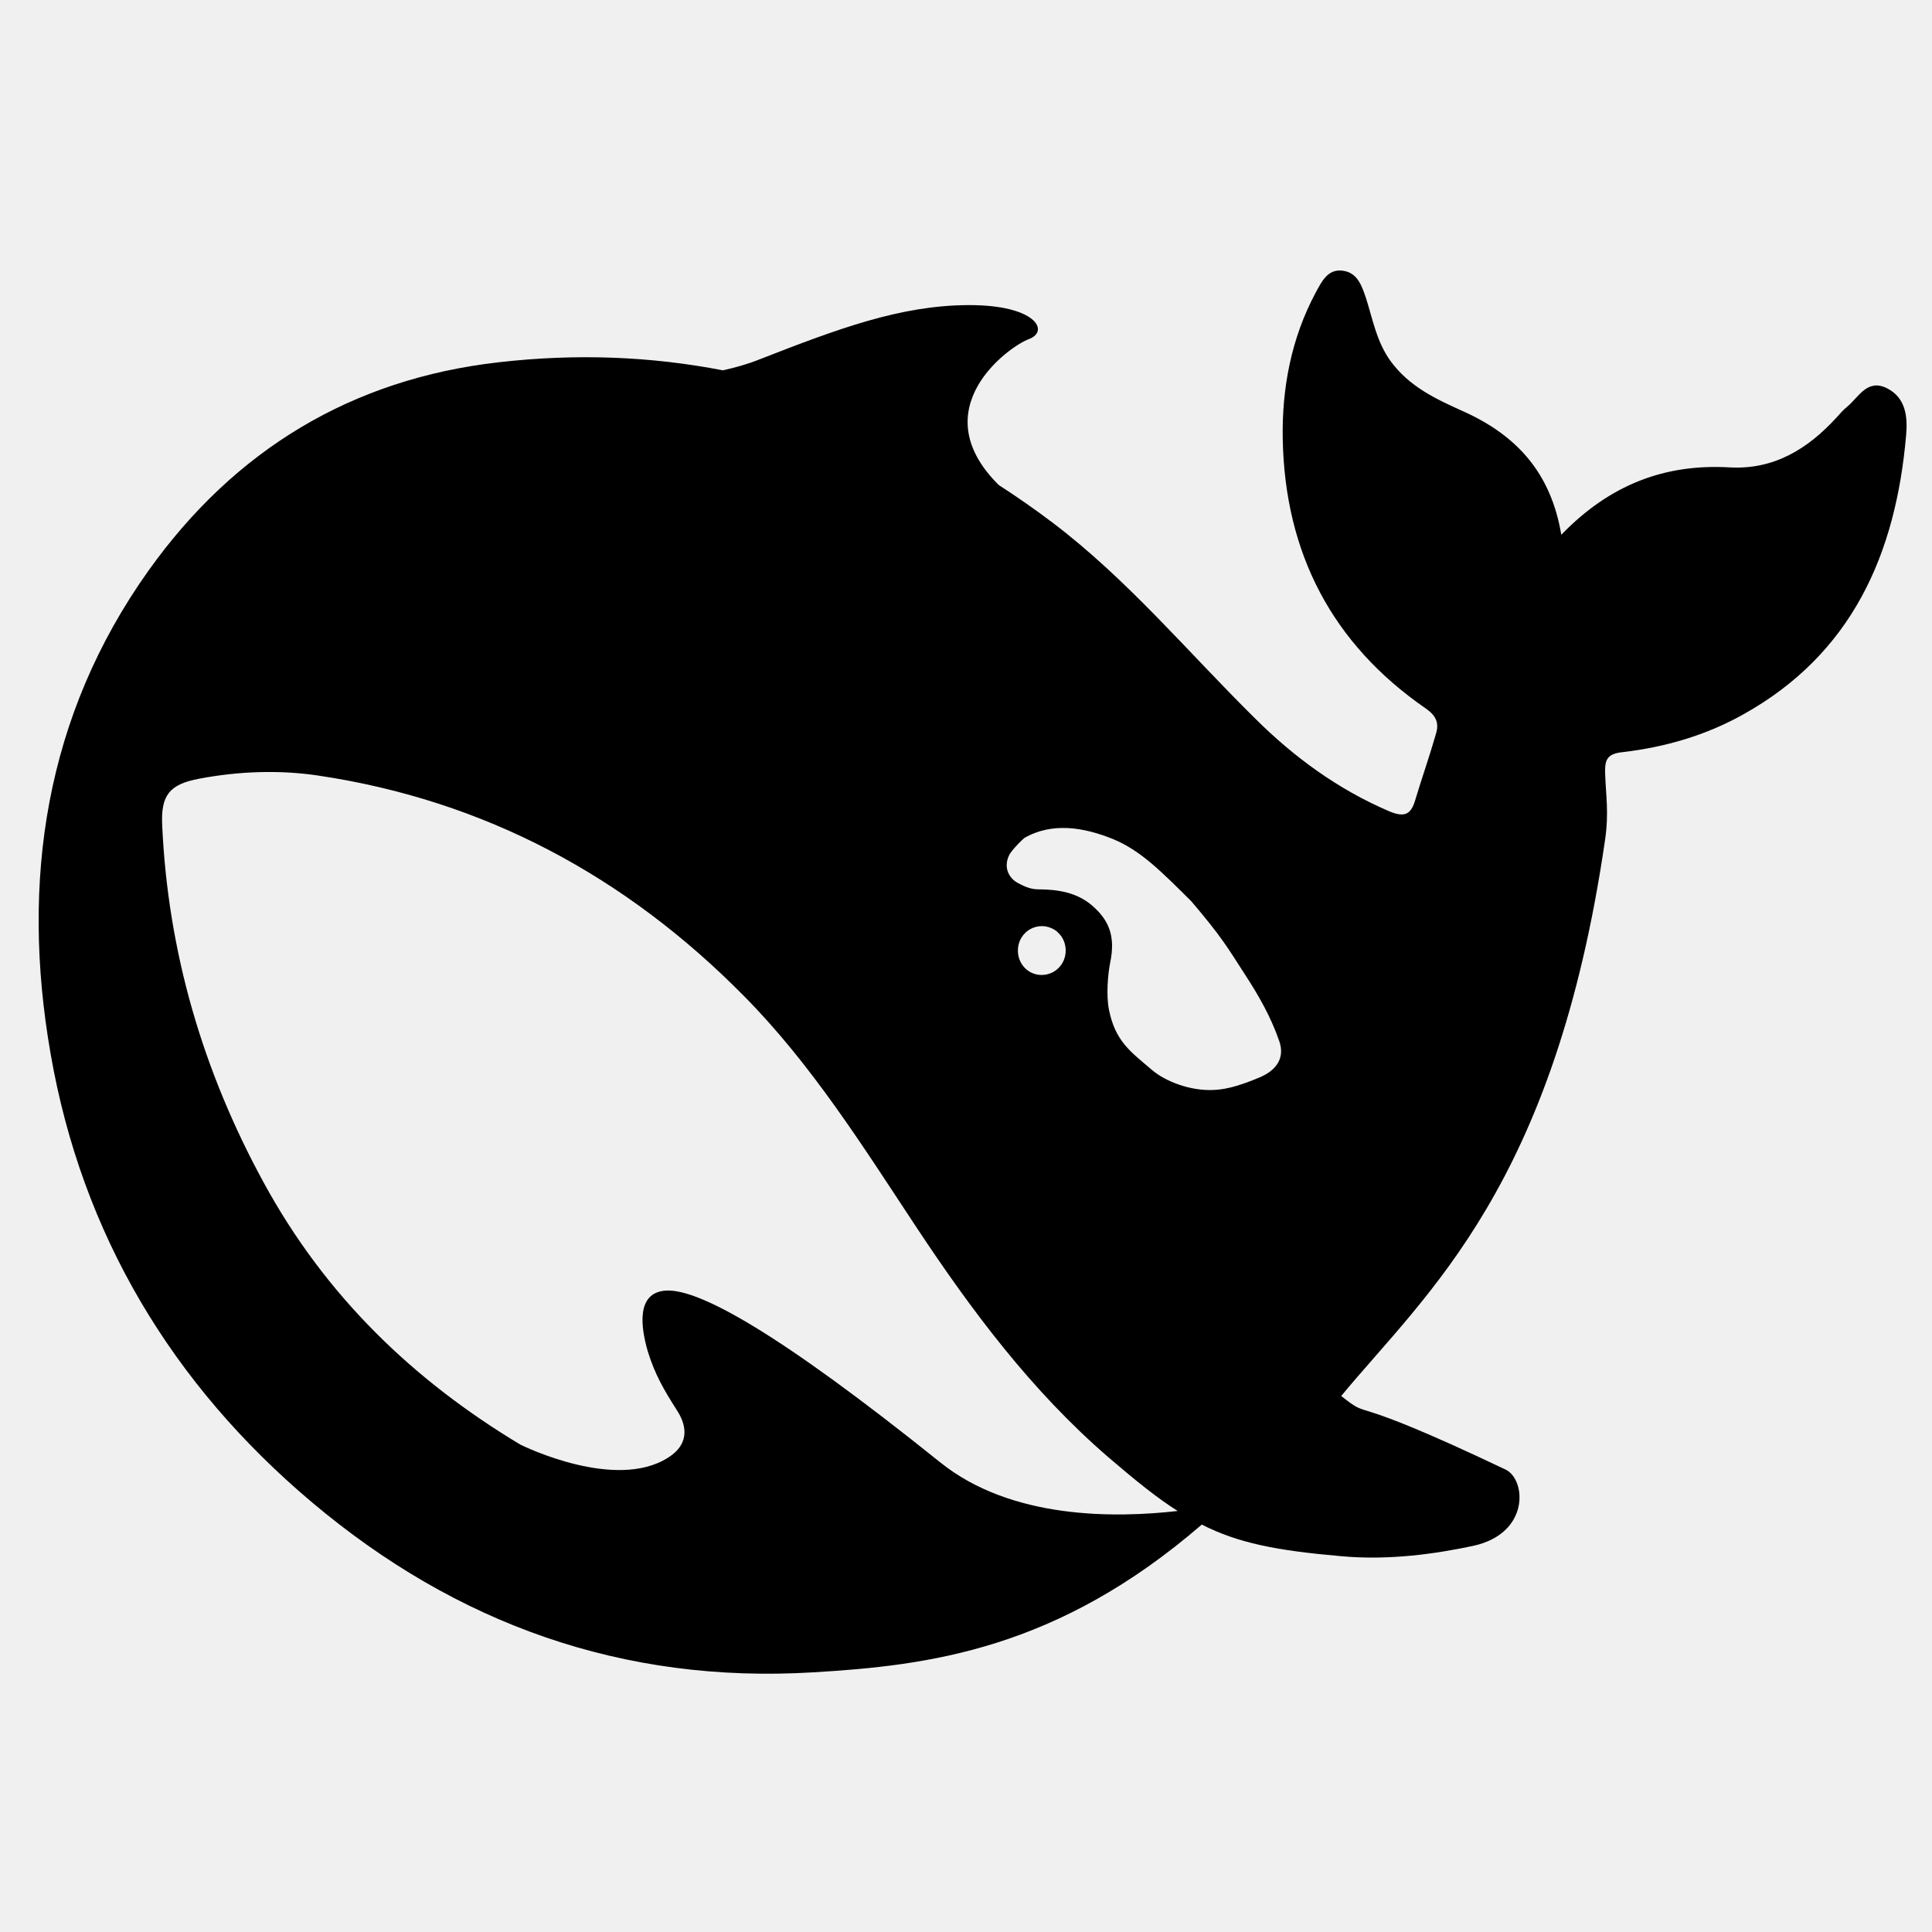
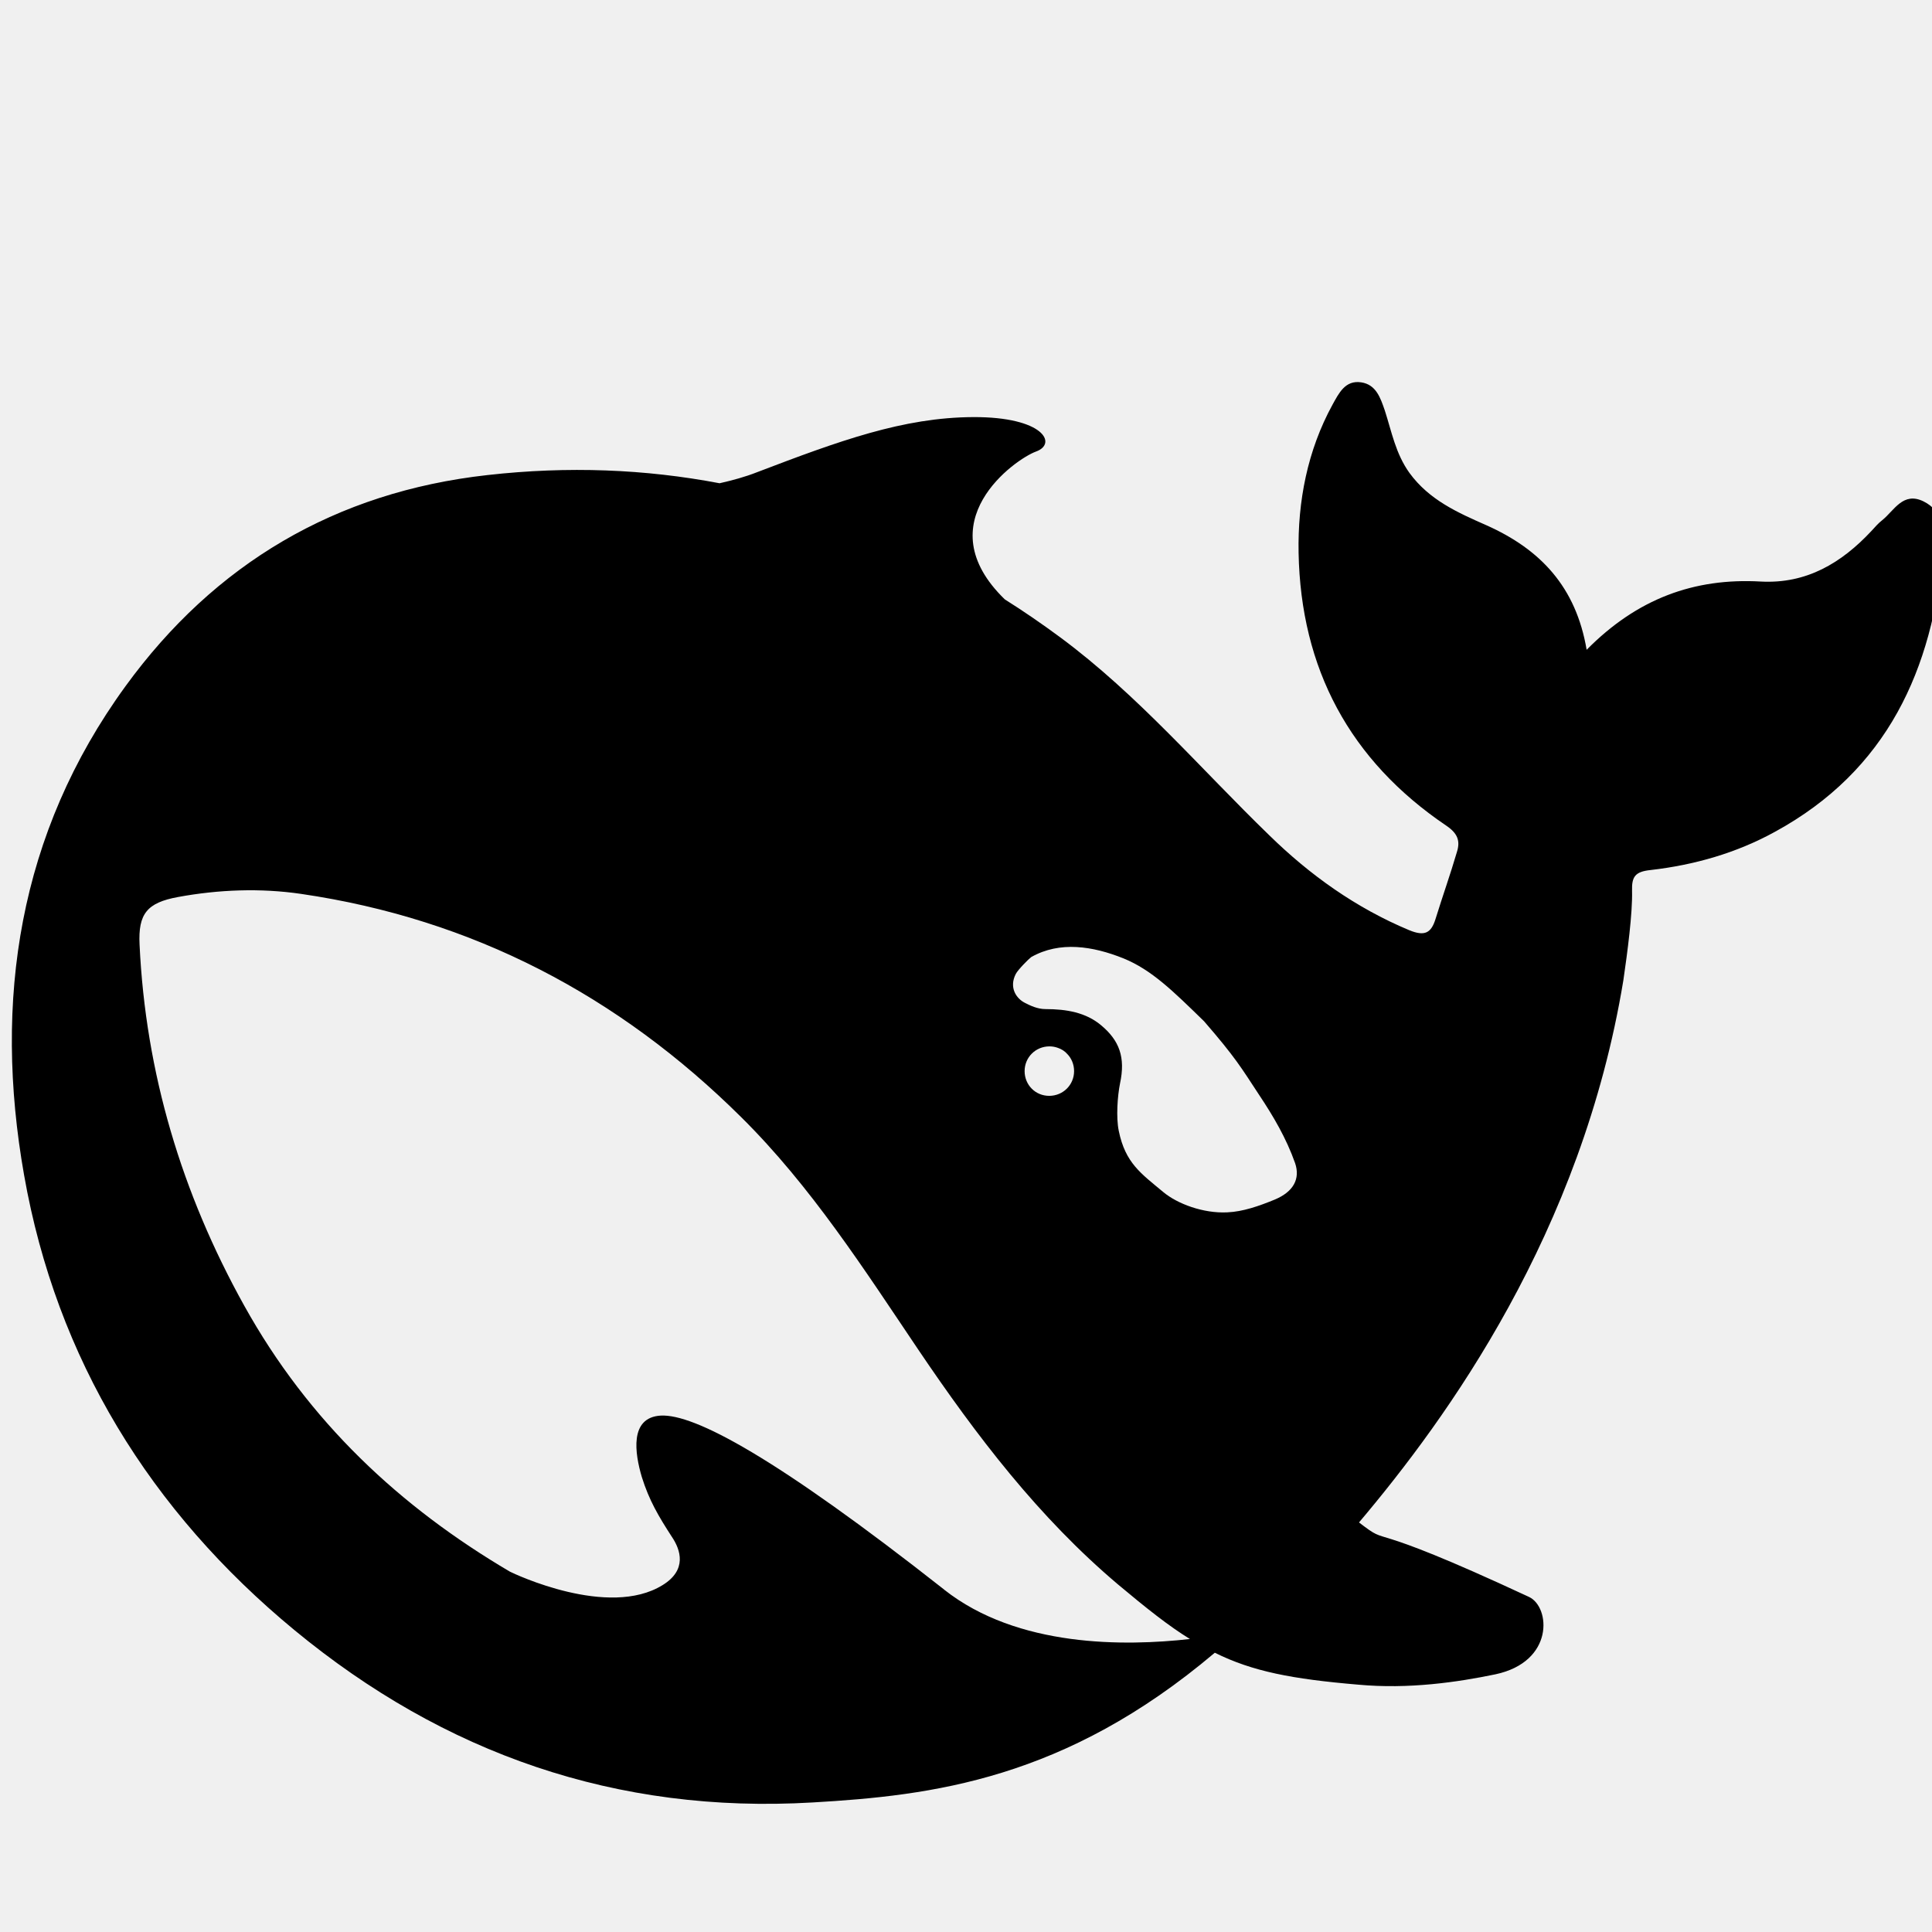
- <svg xmlns="http://www.w3.org/2000/svg" width="50" height="50" viewBox="0 0 50 50" fill="none">
+ <svg xmlns="http://www.w3.org/2000/svg" width="50" height="50" viewBox="0 0 26.634 19.6" fill="none">
  <style>
		@media (prefers-color-scheme: dark) {
			path { fill: #fff; }
		}
	</style>
-   <path id="path" d="M48.835 10.048C48.323 9.792 48.102 10.28 47.803 10.528C47.701 10.608 47.614 10.712 47.527 10.808C46.779 11.624 45.905 12.16 44.762 12.096C43.092 12 41.666 12.536 40.406 13.84C40.138 12.232 39.248 11.272 37.893 10.656C37.184 10.336 36.467 10.016 35.97 9.32C35.623 8.824 35.529 8.272 35.356 7.728C35.246 7.4 35.135 7.064 34.765 7.008C34.363 6.944 34.206 7.288 34.048 7.576C33.418 8.752 33.173 10.048 33.197 11.36C33.252 14.312 34.474 16.664 36.9 18.336C37.176 18.528 37.247 18.72 37.16 19C36.995 19.576 36.797 20.136 36.624 20.712C36.514 21.08 36.349 21.16 35.962 21C34.631 20.432 33.481 19.592 32.464 18.576C30.739 16.872 29.179 14.992 27.233 13.52C26.776 13.176 26.319 12.856 25.847 12.552C23.862 10.584 26.107 8.968 26.627 8.776C27.17 8.576 26.816 7.888 25.059 7.896C23.302 7.904 21.695 8.504 19.647 9.304C19.348 9.424 19.032 9.512 18.709 9.584C16.85 9.224 14.92 9.144 12.903 9.376C9.106 9.808 6.073 11.64 3.843 14.768C1.165 18.528 0.534 22.8 1.307 27.256C2.118 31.952 4.466 35.84 8.074 38.88C11.816 42.032 16.125 43.576 21.041 43.28C24.027 43.104 27.352 42.696 31.102 39.456C32.047 39.936 33.04 40.128 34.686 40.272C35.955 40.392 37.176 40.208 38.121 40.008C39.602 39.688 39.499 38.288 38.964 38.032C34.623 35.968 35.576 36.808 34.71 36.128C36.916 33.464 40.24 30.696 41.54 21.728C41.643 21.016 41.556 20.568 41.54 19.992C41.532 19.64 41.611 19.504 42.005 19.464C43.092 19.336 44.148 19.032 45.117 18.488C47.929 16.92 49.064 14.344 49.331 11.256C49.371 10.784 49.324 10.296 48.835 10.048ZM24.326 37.84C20.12 34.464 18.079 33.352 17.236 33.4C16.448 33.448 16.59 34.368 16.763 34.968C16.944 35.56 17.181 35.968 17.512 36.488C17.74 36.832 17.898 37.344 17.283 37.728C15.928 38.584 13.573 37.44 13.462 37.384C10.721 35.736 8.428 33.56 6.813 30.584C5.253 27.72 4.348 24.648 4.198 21.368C4.158 20.576 4.387 20.296 5.159 20.152C6.175 19.96 7.223 19.92 8.239 20.072C12.533 20.712 16.189 22.672 19.253 25.776C21.002 27.544 22.325 29.656 23.689 31.72C25.138 33.912 26.698 36 28.683 37.712C29.384 38.312 29.943 38.768 30.479 39.104C28.864 39.288 26.17 39.328 24.326 37.84ZM26.343 24.6C26.343 24.248 26.619 23.968 26.966 23.968C27.044 23.968 27.115 23.984 27.178 24.008C27.265 24.04 27.344 24.088 27.407 24.16C27.517 24.272 27.58 24.432 27.58 24.6C27.58 24.952 27.304 25.232 26.957 25.232C26.611 25.232 26.343 24.952 26.343 24.6ZM32.606 27.88C32.205 28.048 31.803 28.192 31.416 28.208C30.818 28.24 30.164 27.992 29.81 27.688C29.258 27.216 28.864 26.952 28.699 26.128C28.628 25.776 28.668 25.232 28.73 24.92C28.872 24.248 28.714 23.816 28.25 23.424C27.872 23.104 27.391 23.016 26.863 23.016C26.666 23.016 26.485 22.928 26.351 22.856C26.13 22.744 25.949 22.464 26.123 22.12C26.178 22.008 26.446 21.736 26.509 21.688C27.226 21.272 28.053 21.408 28.817 21.72C29.526 22.016 30.061 22.56 30.834 23.328C31.622 24.256 31.763 24.512 32.212 25.208C32.567 25.752 32.89 26.312 33.11 26.952C33.245 27.352 33.071 27.68 32.606 27.88Z" fill="#000" fill-opacity="1" fill-rule="nonzero" />
+   <path d="M26.517 3.395C26.235 3.257 26.114 3.52 25.949 3.653C25.892 3.697 25.845 3.753 25.797 3.805C25.385 4.245 24.903 4.534 24.274 4.5C23.354 4.448 22.568 4.737 21.873 5.441C21.726 4.573 21.235 4.055 20.489 3.723C20.099 3.551 19.703 3.377 19.43 3.002C19.239 2.735 19.186 2.437 19.091 2.143C19.03 1.966 18.97 1.785 18.766 1.754C18.544 1.72 18.457 1.905 18.37 2.061C18.023 2.695 17.889 3.395 17.902 4.103C17.932 5.697 18.605 6.966 19.942 7.868C20.094 7.972 20.133 8.075 20.085 8.227C19.994 8.538 19.886 8.84 19.79 9.151C19.729 9.349 19.638 9.393 19.426 9.306C18.692 8.999 18.058 8.546 17.498 7.998C16.548 7.078 15.688 6.063 14.616 5.269C14.364 5.083 14.113 4.91 13.852 4.746C12.758 3.684 13.995 2.812 14.282 2.708C14.581 2.6 14.386 2.229 13.418 2.233C12.45 2.237 11.565 2.562 10.436 2.993C10.271 3.058 10.097 3.105 9.92 3.145C8.895 2.95 7.832 2.907 6.721 3.032C4.629 3.265 2.958 4.254 1.73 5.943C0.254 7.972 -0.093 10.278 0.332 12.682C0.778 15.217 2.072 17.315 4.06 18.956C6.122 20.657 8.496 21.491 11.205 21.331C12.85 21.236 14.681 21.015 16.747 19.267C17.268 19.526 17.815 19.63 18.722 19.707C19.421 19.772 20.093 19.673 20.614 19.565C21.43 19.392 21.374 18.637 21.079 18.498C18.687 17.384 19.212 17.837 18.735 17.471C19.95 16.033 21.806 13.478 22.379 9.998C22.435 9.614 22.507 9.073 22.499 8.762C22.494 8.572 22.538 8.499 22.755 8.477C23.354 8.408 23.935 8.244 24.469 7.95C26.019 7.104 26.644 5.713 26.791 4.047C26.813 3.792 26.787 3.529 26.517 3.395ZM13.014 18.395C10.696 16.572 9.572 15.973 9.108 15.998C8.674 16.024 8.752 16.521 8.848 16.845C8.948 17.165 9.078 17.385 9.26 17.666C9.386 17.851 9.473 18.127 9.134 18.335C8.388 18.797 7.09 18.18 7.029 18.149C5.518 17.259 4.256 16.085 3.365 14.479C2.506 12.934 2.007 11.275 1.924 9.505C1.903 9.078 2.029 8.927 2.454 8.849C3.014 8.746 3.591 8.724 4.151 8.806C6.517 9.152 8.53 10.209 10.219 11.885C11.182 12.839 11.911 13.979 12.662 15.093C13.461 16.276 14.32 17.403 15.414 18.327C15.801 18.651 16.109 18.897 16.404 19.078C15.514 19.178 14.03 19.199 13.014 18.396V18.395ZM14.125 11.249C14.125 11.059 14.277 10.908 14.468 10.908C14.511 10.908 14.55 10.916 14.585 10.929C14.633 10.946 14.677 10.972 14.711 11.011C14.772 11.072 14.807 11.158 14.807 11.249C14.807 11.439 14.655 11.59 14.464 11.59C14.273 11.59 14.125 11.439 14.125 11.249ZM17.576 13.019C17.355 13.11 17.133 13.187 16.92 13.196C16.59 13.213 16.23 13.079 16.035 12.915C15.731 12.661 15.514 12.518 15.423 12.073C15.384 11.884 15.406 11.59 15.44 11.421C15.518 11.059 15.432 10.826 15.176 10.614C14.968 10.441 14.703 10.394 14.412 10.394C14.303 10.394 14.203 10.346 14.129 10.308C14.008 10.247 13.908 10.096 14.003 9.91C14.034 9.85 14.181 9.703 14.216 9.677C14.611 9.453 15.066 9.526 15.488 9.695C15.878 9.854 16.174 10.148 16.599 10.562C17.033 11.063 17.111 11.201 17.358 11.577C17.554 11.871 17.732 12.173 17.854 12.518C17.927 12.734 17.832 12.911 17.576 13.019Z" fill="#000" fill-rule="evenodd" />
</svg>
